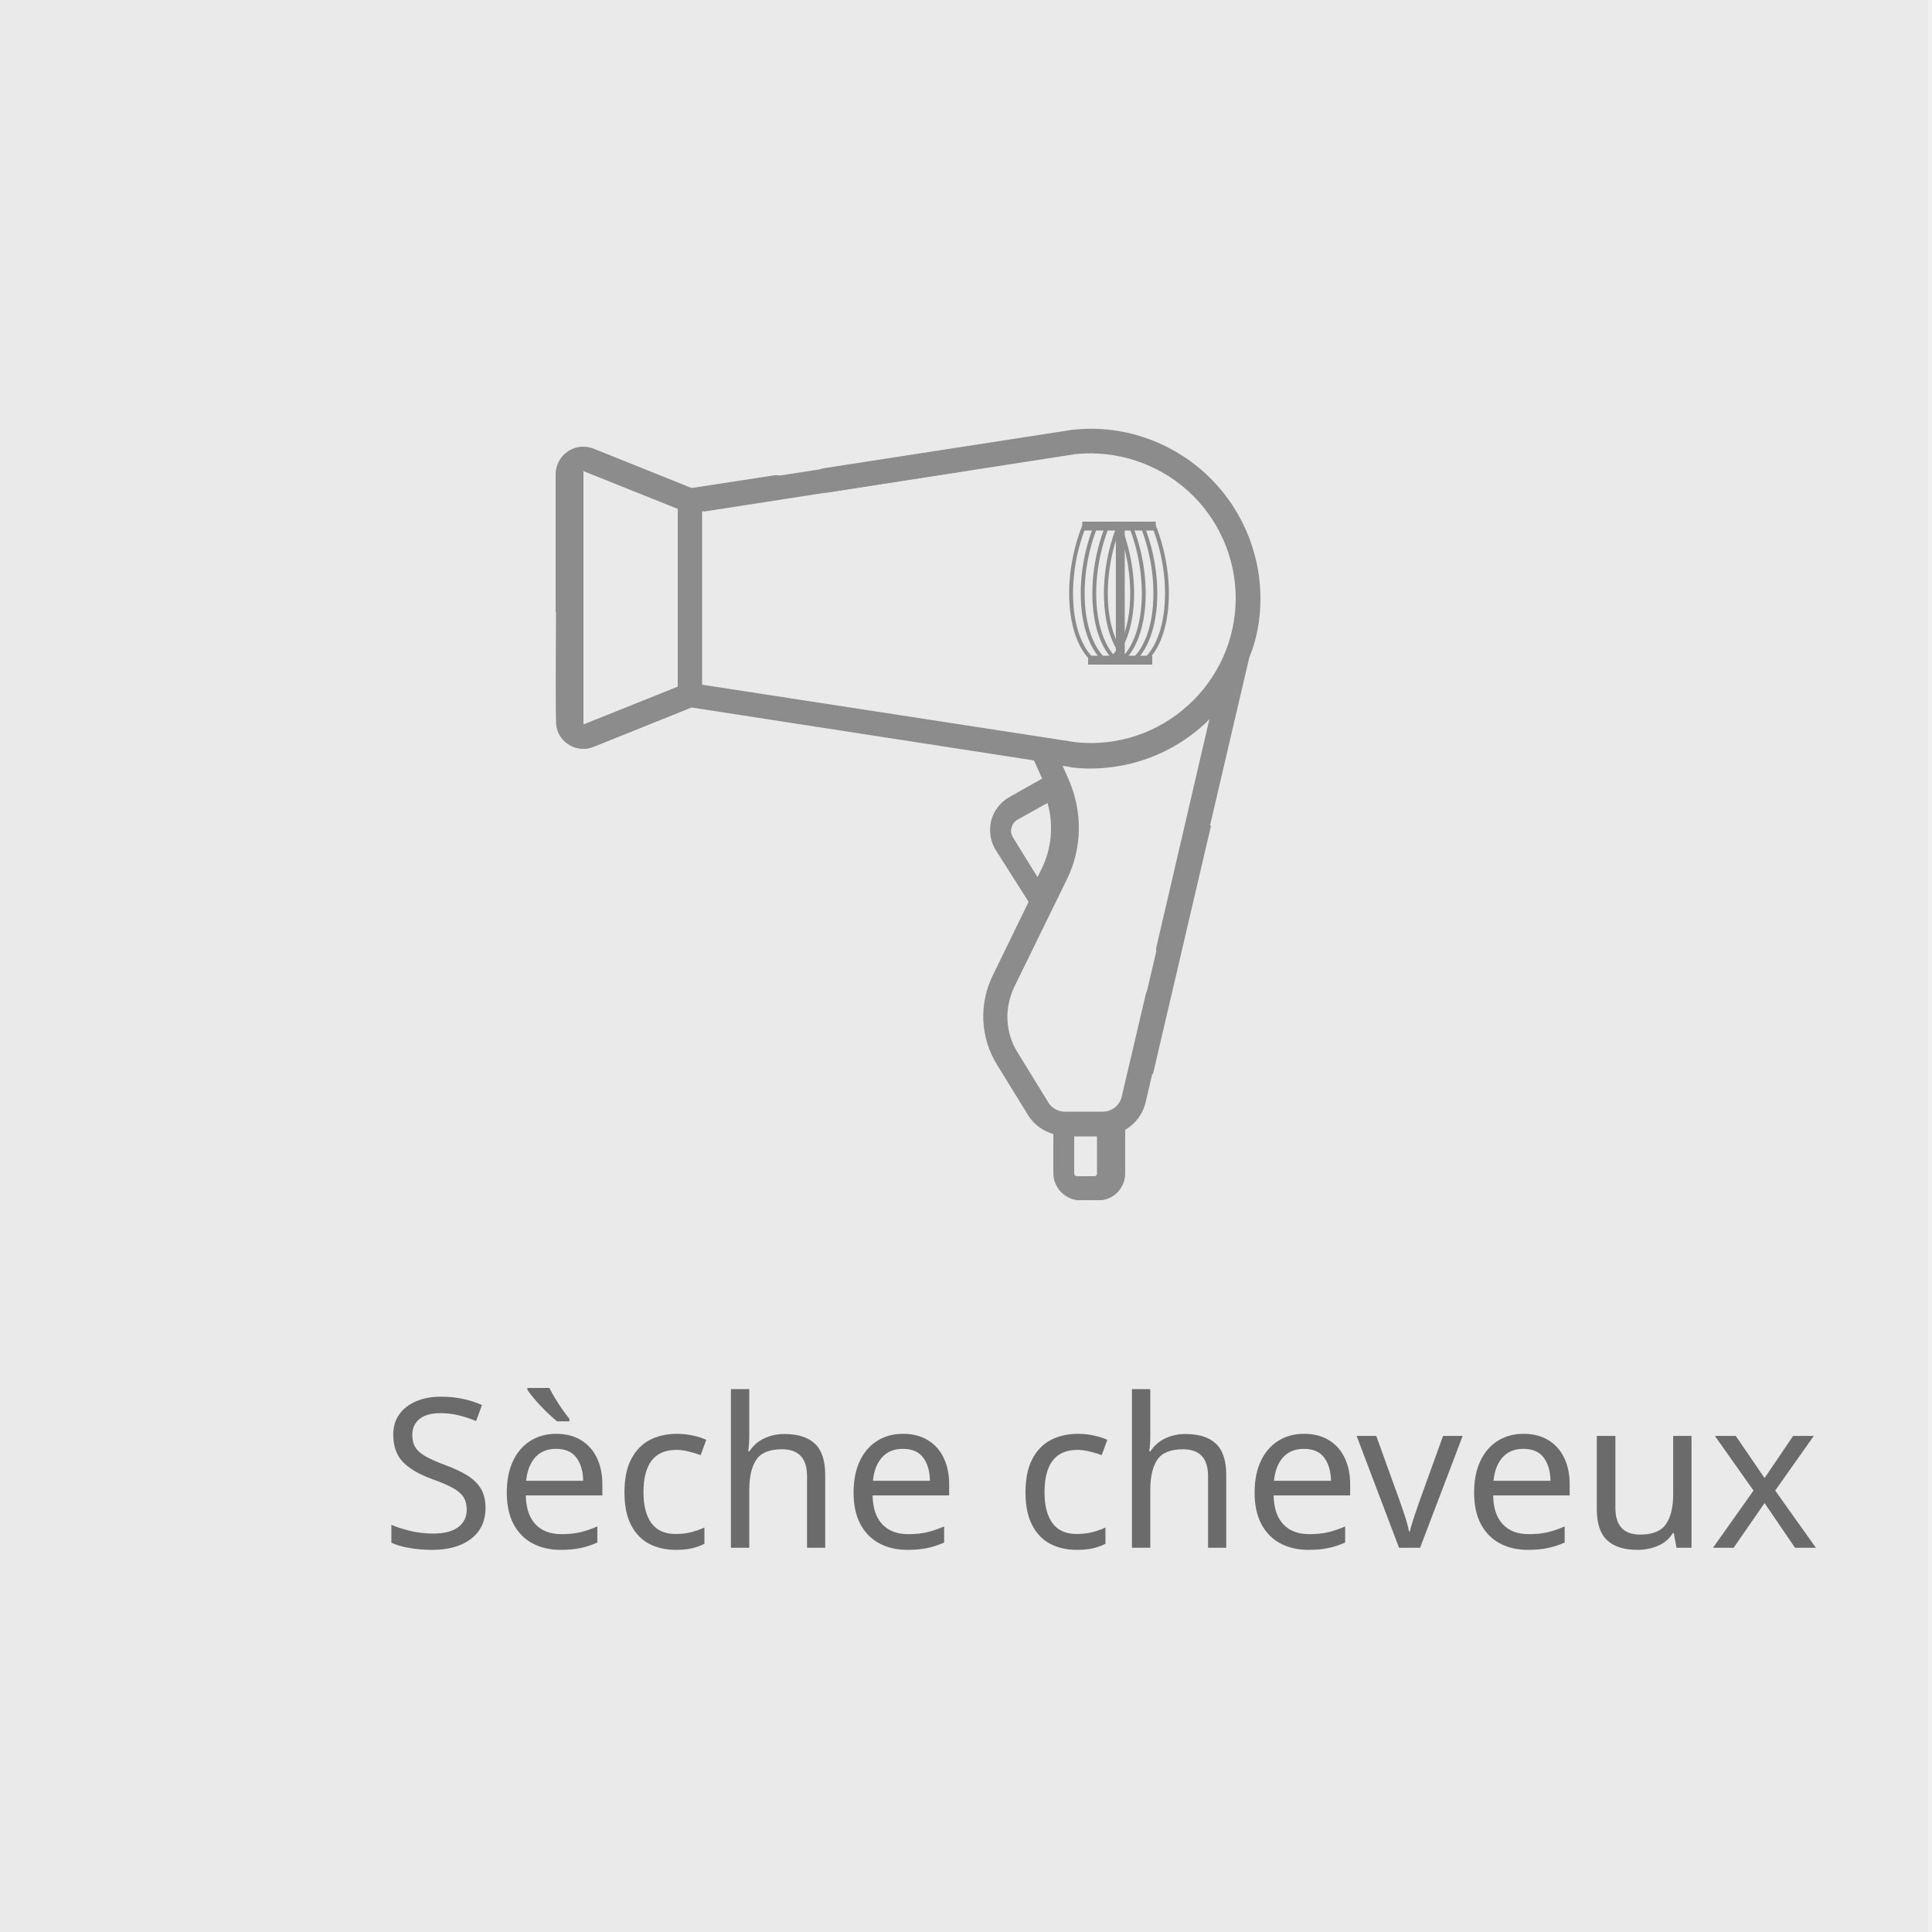
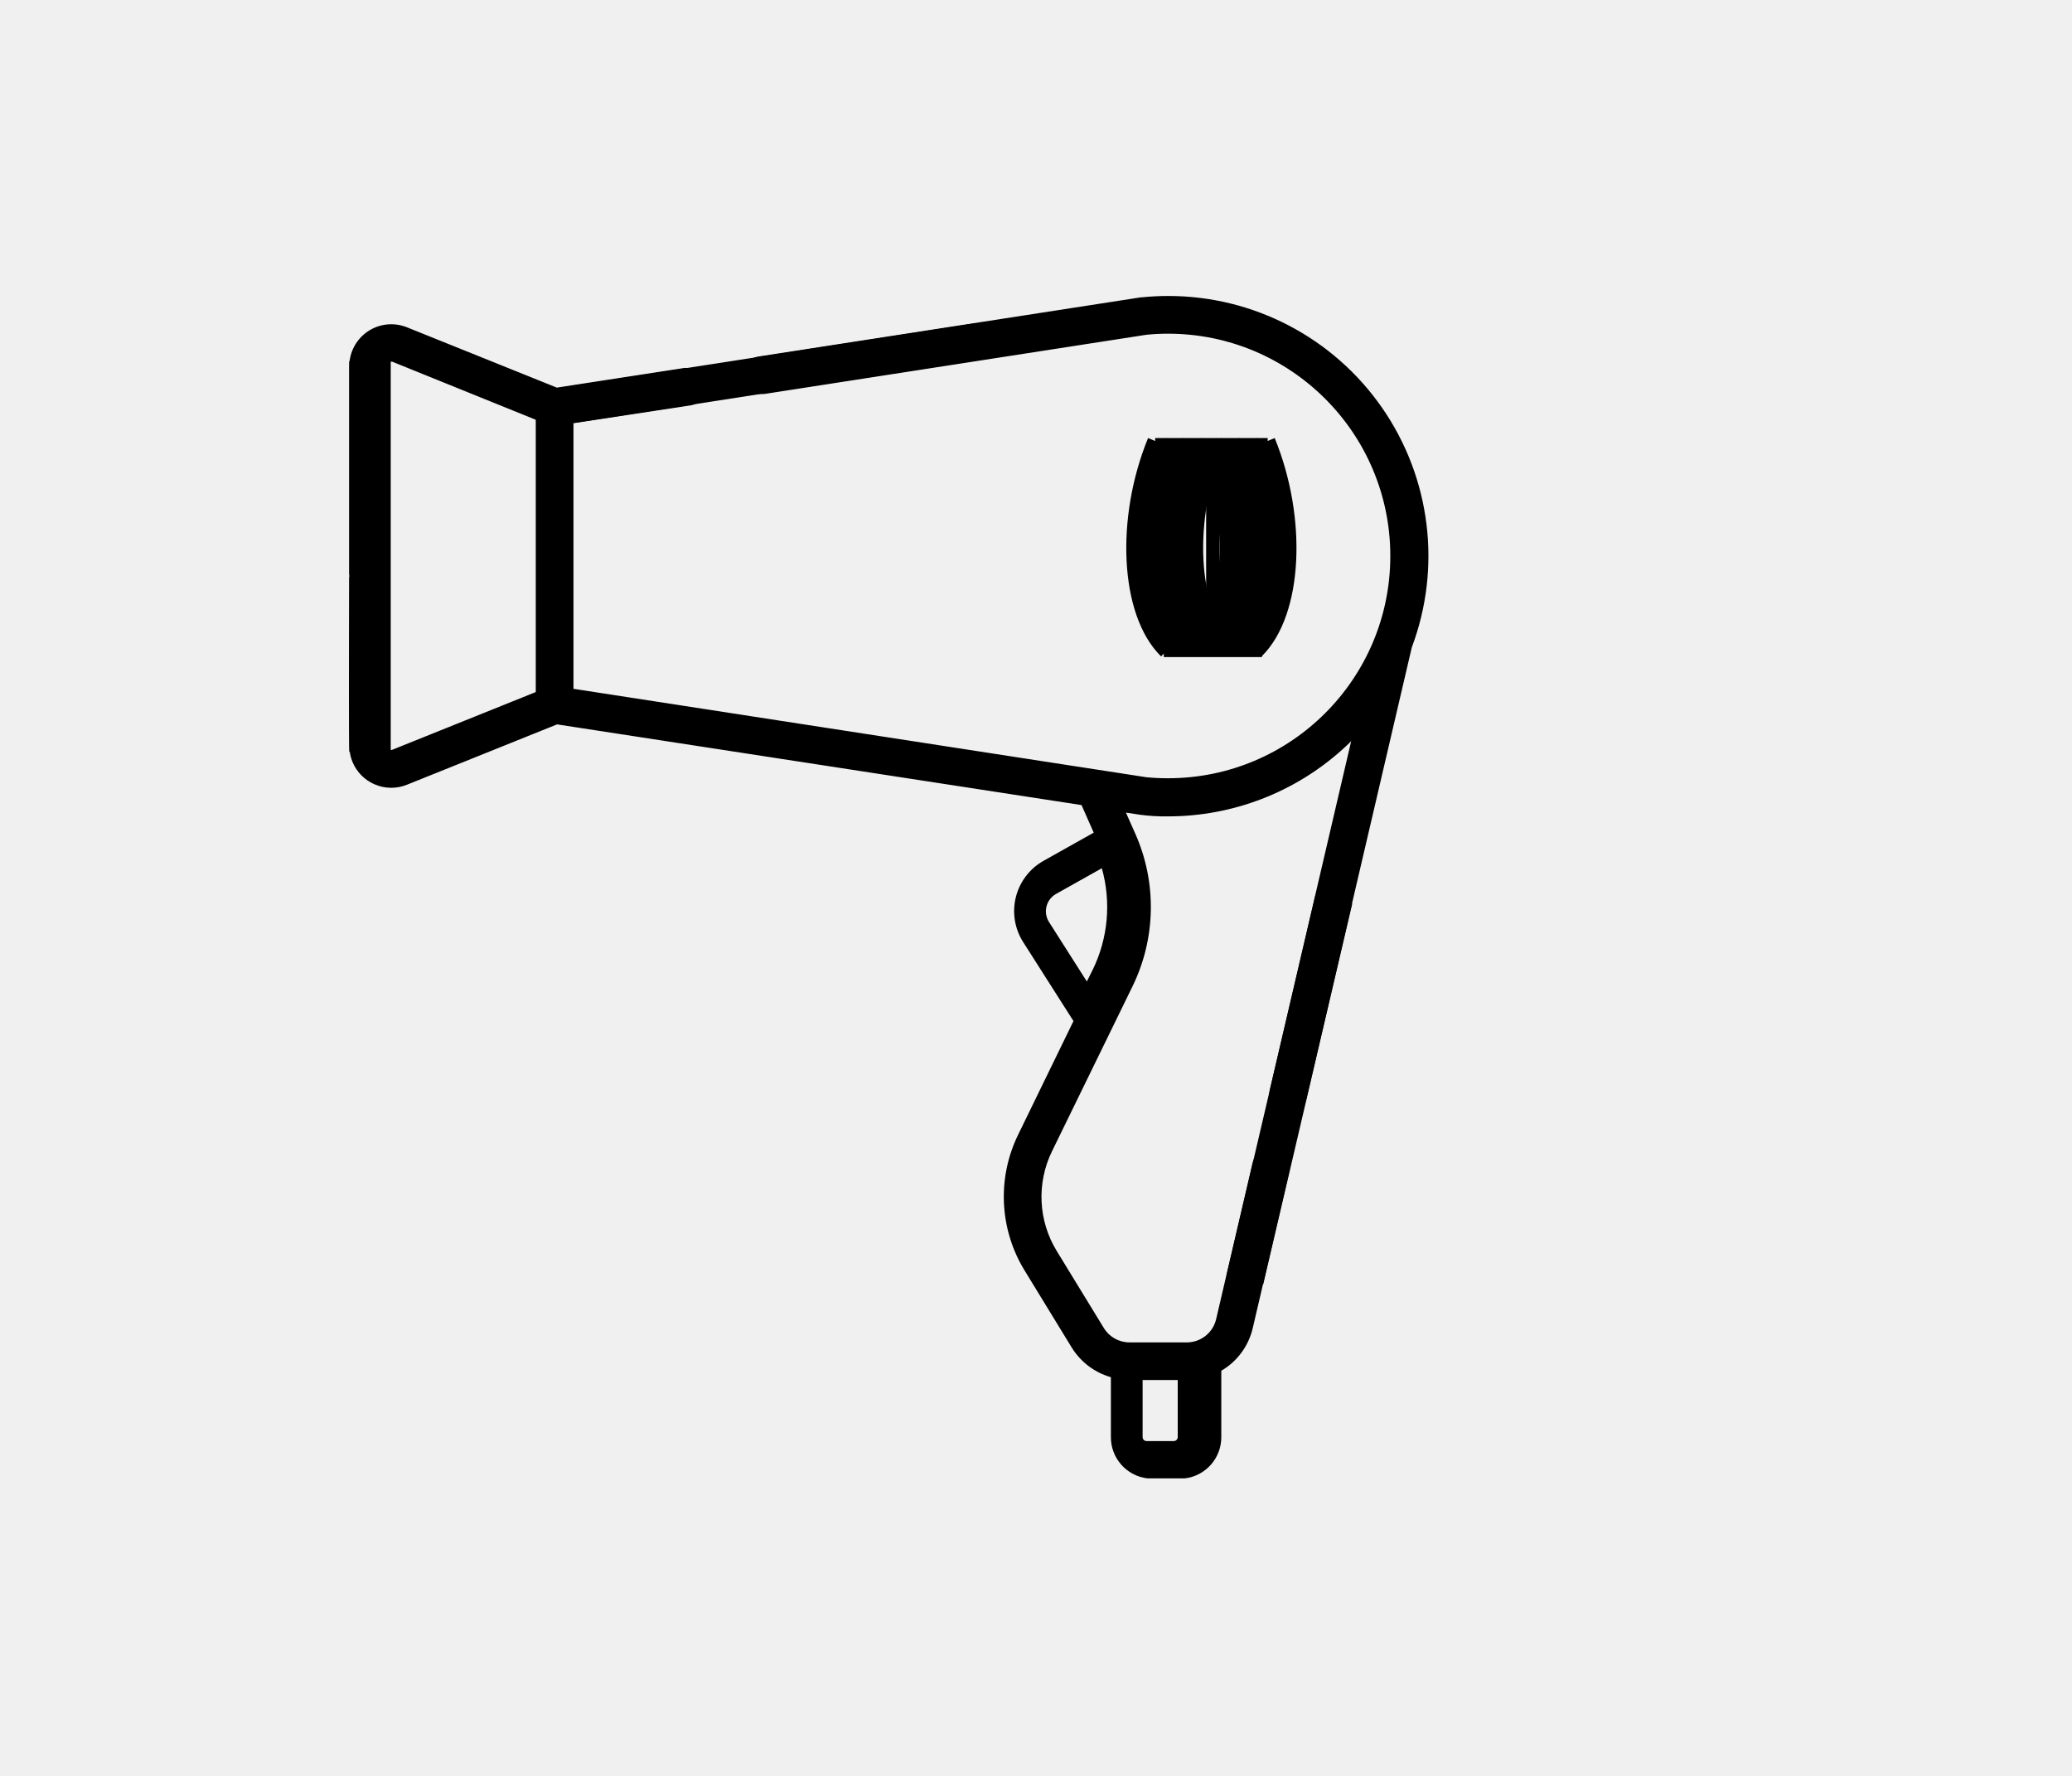
- <svg xmlns="http://www.w3.org/2000/svg" style="enable-background:new 0 0 500 500;" id="Calque_1" version="1.1" viewBox="0 0 500 500" x="0px" y="0px" xml:space="preserve">
-   <style type="text/css">
- 	.st0{fill:#EAEAEA;}
- 	.st1{fill:#8C8C8C;}
- 	.st2{fill:#FFFFFF;}
- 	.st3{fill:#EAEAEA;stroke:#8C8C8C;stroke-width:7;stroke-miterlimit:10;}
- 	.st4{fill:#070707;}
- 	.st5{fill:none;stroke:#8C8C8C;stroke-width:7;stroke-miterlimit:10;}
- 	.st6{fill:none;stroke:#8C8C8C;stroke-width:10;stroke-miterlimit:10;}
- 	.st7{fill:#8C8C8C;stroke:#8C8C8C;stroke-width:3;stroke-miterlimit:10;}
- 	.st8{fill:none;stroke:#8C8C8C;stroke-width:8;stroke-miterlimit:10;}
- 	.st9{fill:none;stroke:#8E8E8E;stroke-width:6;stroke-miterlimit:10;}
- 	.st10{fill:#8E8E8E;}
- 	.st11{fill:#505050;}
- 	.st12{fill:none;stroke:#8E8E8E;stroke-width:2;stroke-miterlimit:10;}
- 	.st13{fill:#8C8C8C;stroke:#8C8C8C;stroke-width:2;stroke-miterlimit:10;}
- 	.st14{fill:#8C8C8C;stroke:#FFFFFF;stroke-width:2;stroke-miterlimit:10;}
- 	.st15{fill:none;stroke:#FFFFFF;stroke-width:2;stroke-miterlimit:10;}
- 	.st16{fill:none;stroke:#8C8C8C;stroke-miterlimit:10;}
- 	.st17{fill:none;stroke:#8C8C8C;stroke-width:13;stroke-miterlimit:10;}
- 	.st18{fill:#EAEAEA;stroke:#8C8C8C;stroke-width:8;stroke-miterlimit:10;}
- 	.st19{fill:none;stroke:#8C8C8C;stroke-width:4;stroke-miterlimit:10;}
- 	.st20{fill:#8C8C8C;stroke:#8C8C8C;stroke-width:0.75;stroke-miterlimit:10;}
- 	.st21{fill:none;stroke:#8C8C8C;stroke-width:9;stroke-miterlimit:10;}
- 	.st22{fill:#8C8C8C;stroke:#8C8C8C;stroke-width:0.5;stroke-miterlimit:10;}
- 	.st23{fill:none;}
- 	.st24{fill:#6B6B6B;}
- 	.st25{font-family:'HelveticaNeue-CondensedBold';}
- 	.st26{font-size:54px;}
- 	.st27{stroke:#8C8C8C;stroke-width:8;stroke-miterlimit:10;}
- 	.st28{fill:#8C8C8C;stroke:#8C8C8C;stroke-miterlimit:10;}
- 	.st29{fill:none;stroke:#8C8C8C;stroke-width:11;stroke-miterlimit:10;}
- 	.st30{fill:none;stroke:#8C8C8C;stroke-width:6;stroke-miterlimit:10;}
- 	.st31{stroke:#8C8C8C;stroke-width:6;stroke-miterlimit:10;}
- 	.st32{fill:#8C8C8C;stroke:#8C8C8C;stroke-width:4;stroke-miterlimit:10;}
- 	.st33{fill:#8C8C8C;stroke:#8C8C8C;stroke-width:1.05;stroke-miterlimit:10;}
- 	.st34{fill:#D6D6D6;}
- 	.st35{fill:none;stroke:#EAEAEA;stroke-width:5;stroke-miterlimit:10;}
- 	.st36{fill:#8C8C8C;stroke:#8C8C8C;stroke-width:10;stroke-miterlimit:10;}
- 	.st37{fill:none;stroke:#CECECE;stroke-width:2;stroke-miterlimit:10;}
- 	.st38{fill:none;stroke:#FFFFFF;stroke-width:4;stroke-miterlimit:10;}
- 	.st39{fill-rule:evenodd;clip-rule:evenodd;fill:#8C8C8C;}
- 	.st40{fill:#8C8C8C;stroke:#8C8C8C;stroke-width:8;stroke-miterlimit:10;}
- 	.st41{fill:#8C8C8C;stroke:#8C8C8C;stroke-width:7;stroke-miterlimit:10;}
- 	.st42{fill:#DBDBDB;stroke:#8C8C8C;stroke-width:7;stroke-miterlimit:10;}
- 	.st43{fill:none;stroke:#8C8C8C;stroke-width:5;stroke-miterlimit:10;}
- 	.st44{fill:none;stroke:#8C8C8C;stroke-width:3;stroke-miterlimit:10;}
- 	.st45{clip-path:url(#SVGID_2_);fill:#8C8C8C;}
- 	.st46{clip-path:url(#SVGID_2_);fill:none;stroke:#8C8C8C;stroke-width:8;stroke-miterlimit:10;}
- 	.st47{clip-path:url(#SVGID_2_);fill:#FFFFFF;}
- 	.st48{clip-path:url(#SVGID_2_);fill:#EAEAEA;}
- 	.st49{clip-path:url(#SVGID_2_);fill:none;stroke:#8C8C8C;stroke-miterlimit:10;}
- 	.st50{fill:none;stroke:#FFFFFF;stroke-width:0.75;stroke-miterlimit:10;}
- 	.st51{fill:none;stroke:#8C8C8C;stroke-width:14;stroke-miterlimit:10;}
- 	.st52{fill:none;stroke:#EAEAEA;stroke-width:2;stroke-miterlimit:10;}
- 	.st53{fill:none;stroke:#8C8C8C;stroke-width:2;stroke-miterlimit:10;}
- </style>
-   <rect class="st0" height="500" width="500" x="-1" />
-   <path class="st1" d="M326.2,154.9c0-12.4-5.3-24.3-14.5-32.6c-9.2-8.3-21.5-12.4-33.8-11.1c-0.1,0-0.1,0-0.2,0l-64.6,10  c-1.7,0.3-2.9,1.9-2.7,3.6c0.3,1.7,1.9,2.9,3.6,2.7l64.5-10c10.5-1,21,2.4,28.9,9.5c7.9,7.1,12.4,17.3,12.4,27.8  c0,10.6-4.5,20.7-12.4,27.8c-7.8,7.1-18.3,10.6-28.9,9.5l-96.8-14.9v-44.9l19.7-3c1.7-0.3,2.9-1.9,2.7-3.6c-0.3-1.7-1.9-2.9-3.6-2.7  l-21.5,3.3l-25.4-10.2c-2.3-0.9-4.9-0.6-6.9,0.9c-1.8,1.3-2.9,3.5-2.9,5.7v35.5c0.2,0.5,1.1,2.3,3.2,3.2c1.2,0.5,2.3,0.5,2.9,0.5  c0.1-13.1,0.2-26.1,0.3-39.2c0-0.5,0.5-0.9,1-0.7l24.2,9.7v46l-24.2,9.7c-0.2,0.1-0.5,0.1-0.7-0.1c0,0-0.2-0.2-0.3-0.6  c-0.2-1.2,1-28.6-0.3-29c-0.5-0.1-1.3,2.9-3,3c-1.1,0-2.2-1.3-3-3c-0.1,15.8-0.1,27.3,0,29c0,0.4,0,1.5,0.5,2.7  c0.5,1.3,1.4,2.4,2.6,3.2c1.9,1.3,4.4,1.6,6.6,0.7l25.4-10.2l88.6,13.7l2.1,4.7l-8.5,4.8c-2.3,1.3-4,3.5-4.7,6.1  c-0.6,2.6-0.2,5.4,1.2,7.6l8.5,13.4l-9.3,19.1c-3.6,7.4-3.2,16,1.1,23l8,13c1.5,2.5,3.9,4.2,6.6,5v10.1c0,3.6,2.7,6.5,6.1,7h6.4  c3.5-0.4,6.1-3.4,6.1-7v-11.2c2.6-1.5,4.6-4.1,5.3-7.2l6.2-26.4c0.4-1.7-0.7-3.4-2.4-3.8c-1.7-0.4-3.4,0.7-3.8,2.4l-6.2,26.4  c-0.5,2.3-2.6,3.9-4.9,3.9h-9.8c-1.7,0-3.4-0.9-4.3-2.4l-8-13c-3.2-5.2-3.4-11.5-0.8-16.9l13.6-27.8c4-8.1,4.1-17.5,0.5-25.8  c0,0,0,0,0,0c0,0,0,0,0,0l-1.6-3.6c0.8,0.1,1.6,0.2,2.3,0.4c1.6,0.2,3.2,0.3,4.8,0.3c10.8,0,21.4-4,29.5-11.4c0.5-0.4,1-0.9,1.4-1.4  l-13.7,58.9c-0.4,1.7,0.7,3.4,2.4,3.8c1.7,0.4,3.4-0.7,3.8-2.4l17.8-76.2C325.3,165.4,326.2,160.2,326.2,154.9z M283.3,304.4h-4.6  c-0.4,0-0.7-0.3-0.7-0.7v-9.6h5.9v9.6C283.9,304.1,283.6,304.4,283.3,304.4z M262.2,216.8c-0.5-0.8-0.7-1.7-0.4-2.6  c0.2-0.9,0.8-1.7,1.6-2.1l7.7-4.3c1.6,5.7,1.1,11.8-1.6,17.2l-1,2L262.2,216.8z" />
-   <rect class="st1" height="66" width="7" x="144" y="122" />
-   <rect class="st1" height="66" transform="matrix(0.9737 0.2277 -0.2277 0.9737 63.7577 -62.5103)" width="6.4" x="299.6" y="212.1" />
-   <rect class="st1" height="69.4" transform="matrix(0.1532 0.9882 -0.9882 0.1532 305.2942 -108.2151)" width="6.2" x="212.7" y="89.3" />
-   <path class="st16" d="M287.7,170.5c6.3-6.2,7.1-21.7,1.8-34.7" />
-   <path class="st16" d="M293.7,170.5c6.3-6.2,7.1-21.7,1.8-34.7" />
-   <path class="st16" d="M290.7,170.5c6.3-6.2,7.1-21.7,1.8-34.7" />
-   <path class="st16" d="M296.7,170.5c6.3-6.2,7.1-21.7,1.8-34.7" />
-   <path class="st16" d="M291.5,170.5c-6.3-6.2-7.1-21.7-1.8-34.7" />
-   <path class="st16" d="M285.5,170.5c-6.3-6.2-7.1-21.7-1.8-34.7" />
-   <path class="st16" d="M288.5,170.5c-6.3-6.2-7.1-21.7-1.8-34.7" />
-   <path class="st16" d="M282.5,170.5c-6.3-6.2-7.1-21.7-1.8-34.7" />
-   <rect class="st1" height="2.3" width="19" x="280.1" y="135" />
-   <rect class="st1" height="2.3" width="16.6" x="281.6" y="169.7" />
-   <rect class="st1" height="2.3" transform="matrix(6.123234e-17 -1 1 6.123234e-17 136.5791 443.163)" width="33.4" x="273.2" y="152.2" />
-   <g>
-     <rect class="st23" height="158" width="520" x="-1" y="362" />
-     <text class="st24 st25 st26" transform="matrix(1 0 0 1 98.5405 400.5557)">Sèche cheveux</text>
-   </g>
+ <svg xmlns="http://www.w3.org/2000/svg" id="Calque_1" data-name="Calque 1" viewBox="0 0 350 300">
+   <defs>
+     <style>.cls-1{fill:none;stroke:#000;stroke-miterlimit:10;stroke-width:4px;}</style>
+   </defs>
+   <path d="M197.3,50a42.58,42.58,0,0,0-4.36.22l-.17,0-64.6,10a3.18,3.18,0,0,0,.48,6.33,2.77,2.77,0,0,0,.49,0l64.52-10c1.21-.12,2.43-.18,3.64-.18a37.55,37.55,0,1,1,0,75.1c-1.22,0-2.43-.05-3.65-.17L96.87,116.36V71.49l19.71-3a3.18,3.18,0,0,0-.48-6.33,2.7,2.7,0,0,0-.49,0L94.06,65.48,68.69,55.27A7.09,7.09,0,0,0,59,61.84V97.36a.59.59,0,0,0,0,.08V97c.83,1.63,1.84,3,3,3h0c1.62-.06,2.49-3,3-3h0l0,0,.3-35.18a.71.71,0,0,1,.72-.71.63.63,0,0,1,.26,0L90.5,70.91v46l-24.19,9.73a.65.65,0,0,1-.26.06.74.74,0,0,1-.41-.13.88.88,0,0,1-.31-.59c-.21-1.19,1-28.14-.3-29l0,4-.5,0a5.9,5.9,0,0,1-2.35-.48A6.27,6.27,0,0,1,59,97.44c-.08,15.55-.07,26.83,0,28.56a7.48,7.48,0,0,0,.52,2.66,7.09,7.09,0,0,0,9.21,3.91l25.37-10.2L182.69,136l2.06,4.66-8.48,4.76a9.74,9.74,0,0,0-3.44,13.72l8.5,13.35L172,191.65a23.87,23.87,0,0,0,1.09,23l7.95,13a11.48,11.48,0,0,0,6.61,5v10.09a7,7,0,0,0,6.14,7h6.37a7,7,0,0,0,6.14-7V231.56a11.31,11.31,0,0,0,5.32-7.23l6.17-26.45a3.18,3.18,0,0,0-2.38-3.82,2.94,2.94,0,0,0-.72-.08,3.18,3.18,0,0,0-3.1,2.46l-6.17,26.44a5.08,5.08,0,0,1-4.9,3.89h-9.76a5.07,5.07,0,0,1-4.29-2.41l-7.95-13a17.54,17.54,0,0,1-.8-16.91l13.57-27.8a30.52,30.52,0,0,0,.48-25.82s0,0,0,0h0l-1.58-3.56,2.33.36a32.05,32.05,0,0,0,4.8.28,44,44,0,0,0,29.49-11.35c.49-.44,1-.9,1.43-1.36l-13.75,58.94a3.18,3.18,0,0,0,2.38,3.82,2.87,2.87,0,0,0,.71.08,3.2,3.2,0,0,0,3.11-2.46l17.79-76.22A43.91,43.91,0,0,0,197.3,50ZM183.6,165.82l-6.4-10.06a3.37,3.37,0,0,1,1.19-4.75l7.73-4.34a24.16,24.16,0,0,1-1.55,17.17l-1,2Zm10.08,77.62a.67.67,0,0,1-.67-.66v-9.65h5.93v9.65a.67.67,0,0,1-.67.66Z" />
+   <polygon points="66 61 59 61 59 127 66 127 66 61 66 61" />
+   <polygon points="222.2 151.21 207.17 215.47 213.39 216.93 228.42 152.66 222.2 151.21 222.2 151.21" />
+   <polygon points="164.61 54.63 96.02 65.27 96.97 71.44 165.57 60.8 164.61 54.63 164.61 54.63" />
+   <path class="cls-1" d="M202.73,109.46c6.29-6.19,7.08-21.71,1.76-34.7" />
+   <path class="cls-1" d="M208.72,109.46c6.29-6.19,7.08-21.71,1.76-34.7" />
+   <path class="cls-1" d="M205.73,109.46c6.29-6.19,7.07-21.71,1.75-34.7" />
+   <path class="cls-1" d="M211.71,109.46c6.3-6.19,7.08-21.71,1.76-34.7" />
+   <path class="cls-1" d="M206.52,109.46c-6.29-6.19-7.08-21.71-1.76-34.7" />
+   <path class="cls-1" d="M200.53,109.46c-6.29-6.19-7.08-21.71-1.76-34.7" />
+   <path class="cls-1" d="M203.52,109.46c-6.29-6.19-7.07-21.71-1.75-34.7" />
+   <path class="cls-1" d="M197.53,109.46c-6.29-6.19-7.07-21.71-1.75-34.7" />
+   <polygon points="214.13 74 195.13 74 195.13 76.27 214.13 76.27 214.13 74 214.13 74" />
+   <polygon points="213.16 108.73 196.59 108.73 196.59 111 213.16 111 213.16 108.73 213.16 108.73" />
+   <polygon points="206 75.58 203.74 75.58 203.74 109 206 109 206 75.58 206 75.58" />
</svg>
